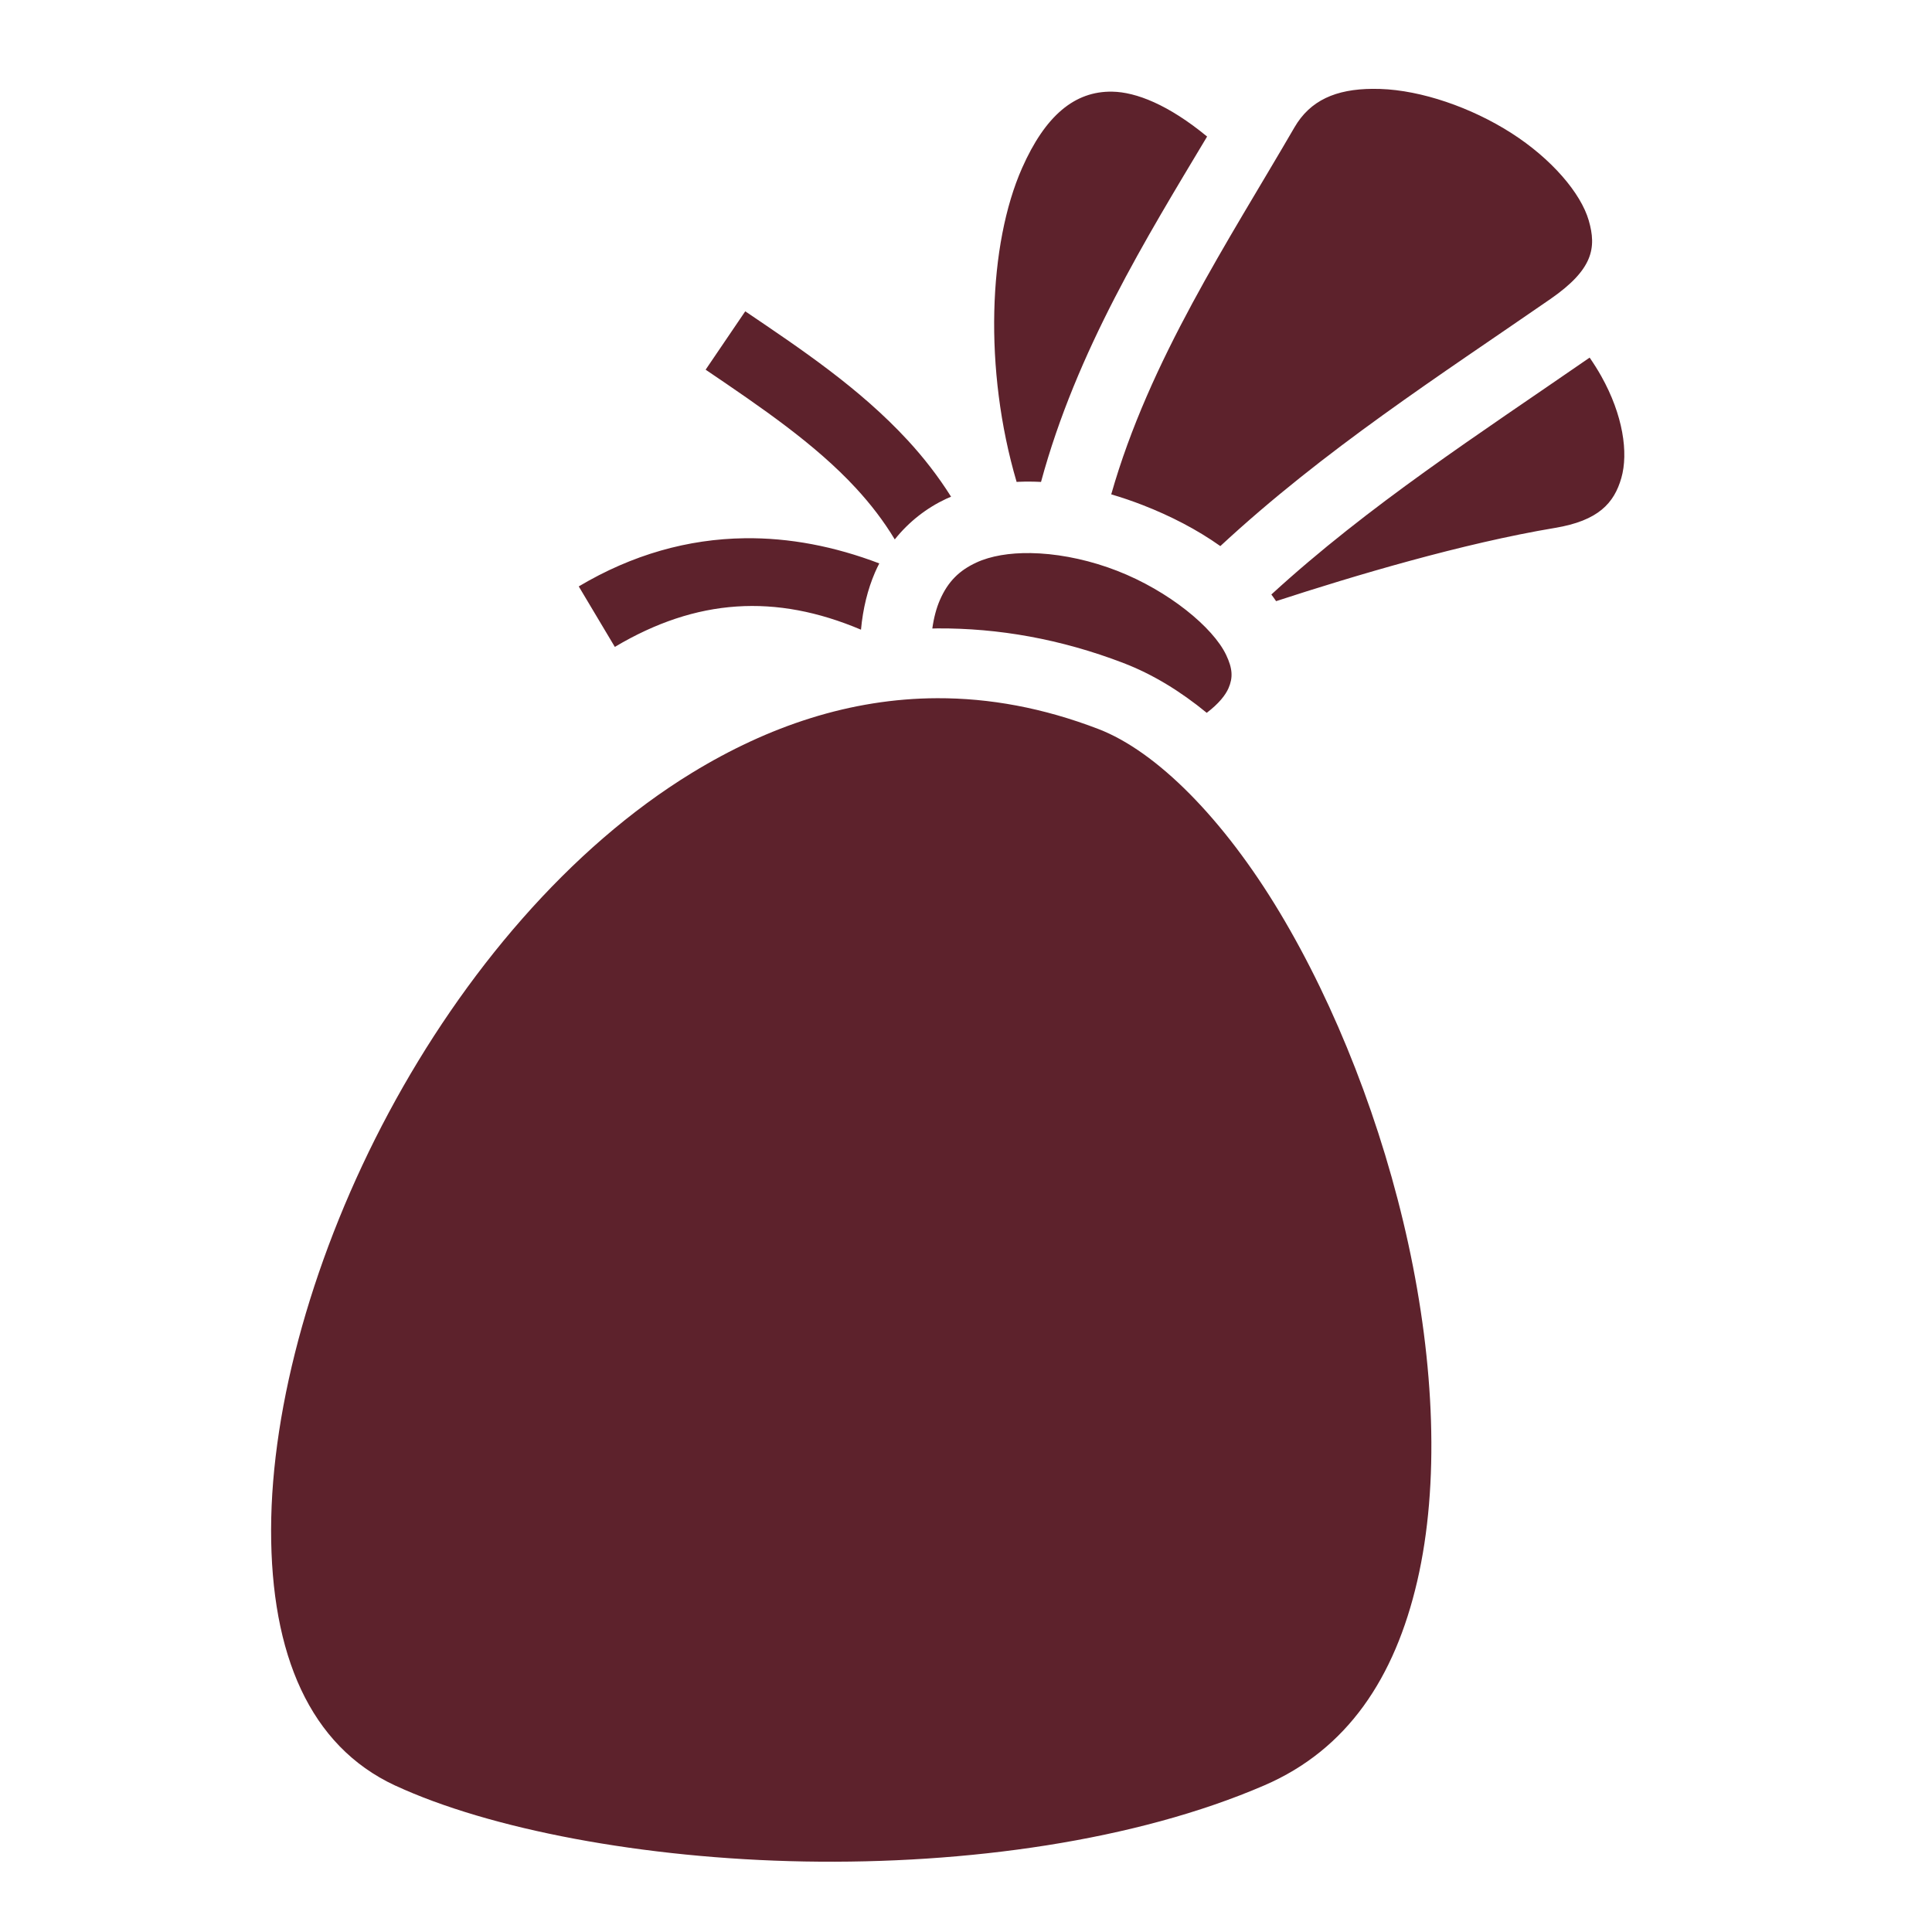
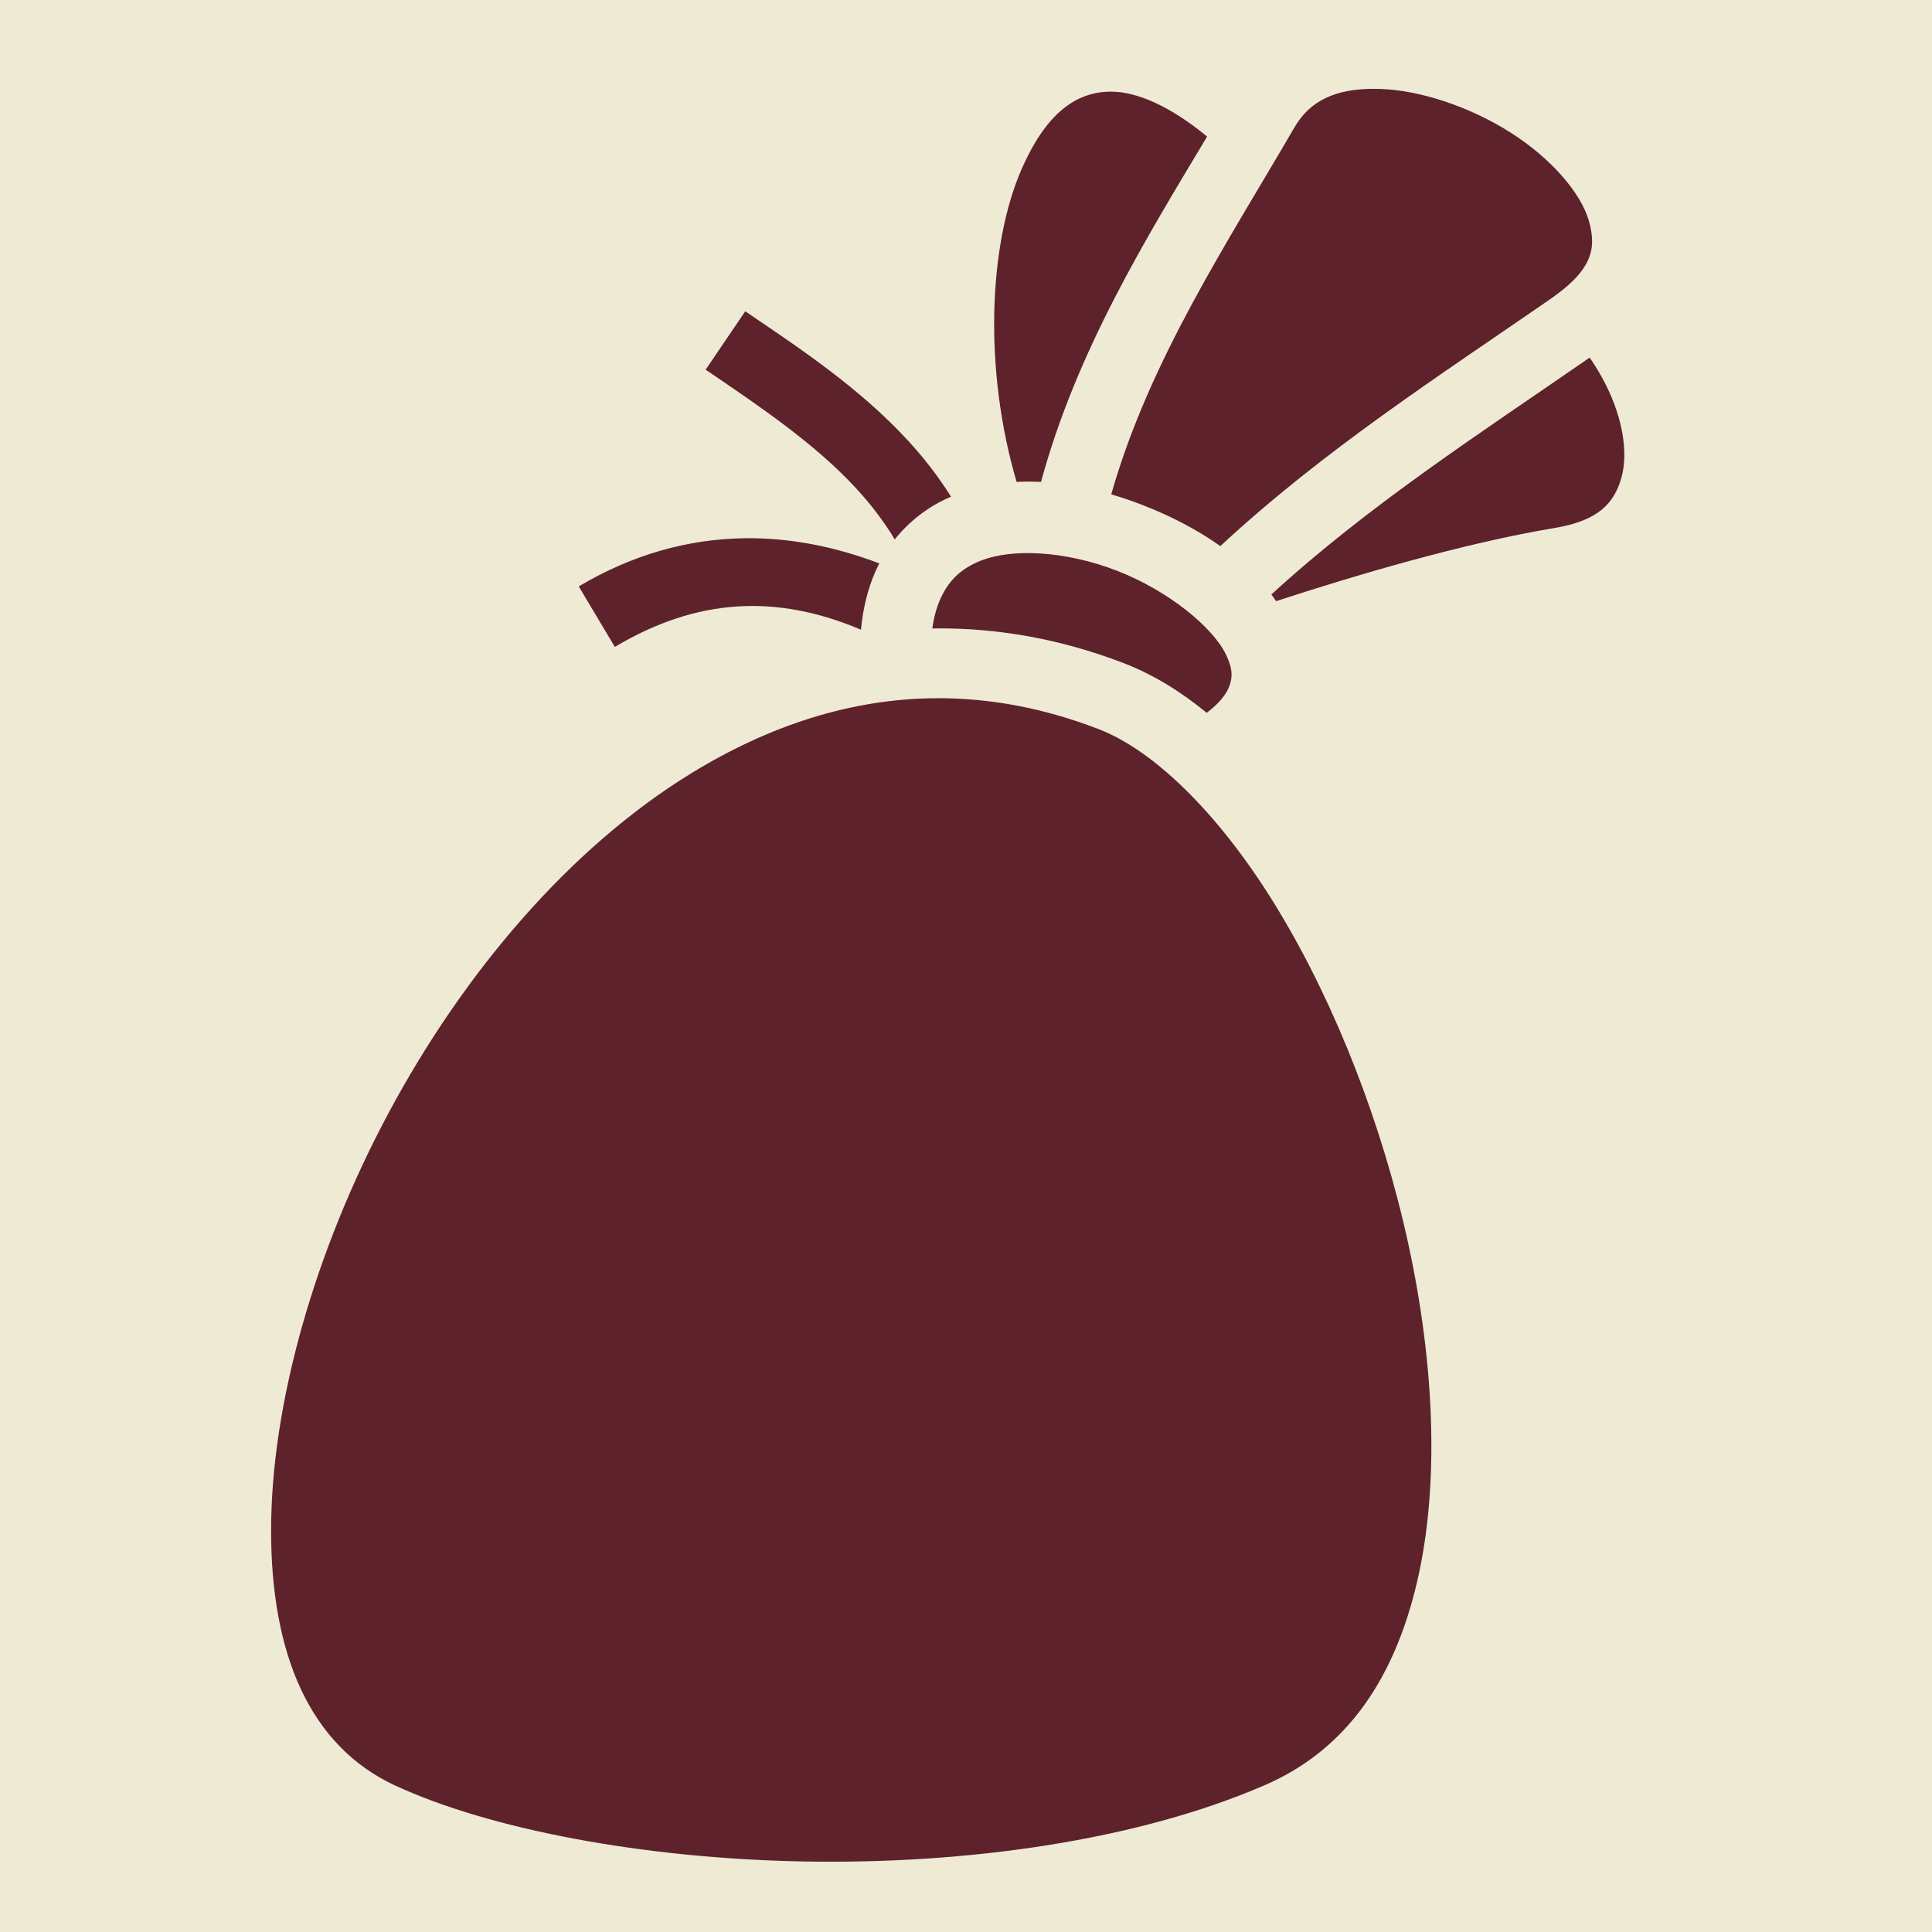
<svg xmlns="http://www.w3.org/2000/svg" viewBox="0 0 512 512" style="height: 512px; width: 512px;">
+   <path d="M0 0h512v512H0z" fill="#efead4" fill-opacity="1" />
  <g class="" transform="translate(0,0)" style="">
    <path d="M363.783 23.545c-9.782.057-16.583 3.047-20.744 10.22-17.51 30.18-38.432 61.645-48.552 97.245 2.836.83 5.635 1.787 8.373 2.853 7.353 2.863 14.38 6.482 20.542 10.858 27.534-25.542 58.165-45.21 87.45-65.462 11.356-7.854 12.273-13.584 10.183-20.83-2.09-7.246-9.868-16.365-20.525-23.176-10.658-6.81-23.87-11.33-34.73-11.68-.68-.022-1.345-.03-1.997-.027zm-68.998.746c-10.02-.182-17.792 6.393-23.924 20.24-8.94 20.194-10.212 53.436-1.446 83.185.156-.008.31-.023.467-.03 1.99-.087 3.99-.072 6 .03 9.436-34.822 27.966-64.72 44.013-91.528-10.31-8.496-18.874-11.782-25.108-11.896zM197.5 82.5L187 97.97c14.82 10.04 29.056 19.725 39.813 31.374 3.916 4.24 7.37 8.722 10.31 13.607 3.77-4.73 8.51-8.378 13.69-10.792.407-.188.82-.355 1.228-.53-3.423-5.44-7.304-10.418-11.51-14.972C227.765 102.83 212.29 92.52 197.5 82.5zm223.77 12.27c-29.255 20.228-58.575 39.152-84.348 62.78.438.576.848 1.168 1.258 1.76 20.68-6.75 49.486-15.333 73.916-19.41 11.484-1.916 15.66-6.552 17.574-13.228 1.914-6.676.447-16.71-5.316-26.983-.924-1.647-1.96-3.29-3.083-4.92zm-223.938 47.87c-14.95.2-29.732 4.3-43.957 12.766l9.563 16.03c21.657-12.89 42.626-14.133 65.232-4.563.52-5.592 1.765-10.66 3.728-15.21.35-.806.73-1.586 1.123-2.354-11.87-4.52-23.83-6.827-35.688-6.67zm75.8 3.934c-5.578-.083-10.597.742-14.427 2.526-4.377 2.038-7.466 4.914-9.648 9.97-.884 2.047-1.572 4.54-1.985 7.494.456-.007.91-.03 1.365-.033 16.053-.084 32.587 2.77 49.313 9.19 7.714 2.96 15.062 7.453 22.047 13.184 3.217-2.445 4.99-4.72 5.773-6.535 1.21-2.798 1.095-5.184-.634-8.82-3.46-7.275-15.207-16.955-28.856-22.27-6.824-2.658-13.98-4.224-20.523-4.614-.818-.05-1.627-.08-2.424-.092zm-24.757 38.457c-22.982.075-44.722 7.386-65 19.782-32.445 19.835-60.565 53.124-80.344 90.032-19.777 36.908-31.133 77.41-31.186 110.53-.053 33.06 10.26 57.27 32.812 67.782.043.02.082.043.125.063h.032c24.872 11.51 65.616 19.337 108.407 20.092 42.79.756 87.79-5.457 121.874-20.187 21.96-9.49 34.545-28.452 40.5-54.156 5.954-25.705 4.518-57.657-2.375-89.314-6.894-31.657-19.2-63.06-34.095-87.875-14.894-24.814-32.614-42.664-48.063-48.593-14.664-5.627-28.898-8.2-42.687-8.156z" fill="#5d222c" fill-opacity="1" />
  </g>
</svg>
